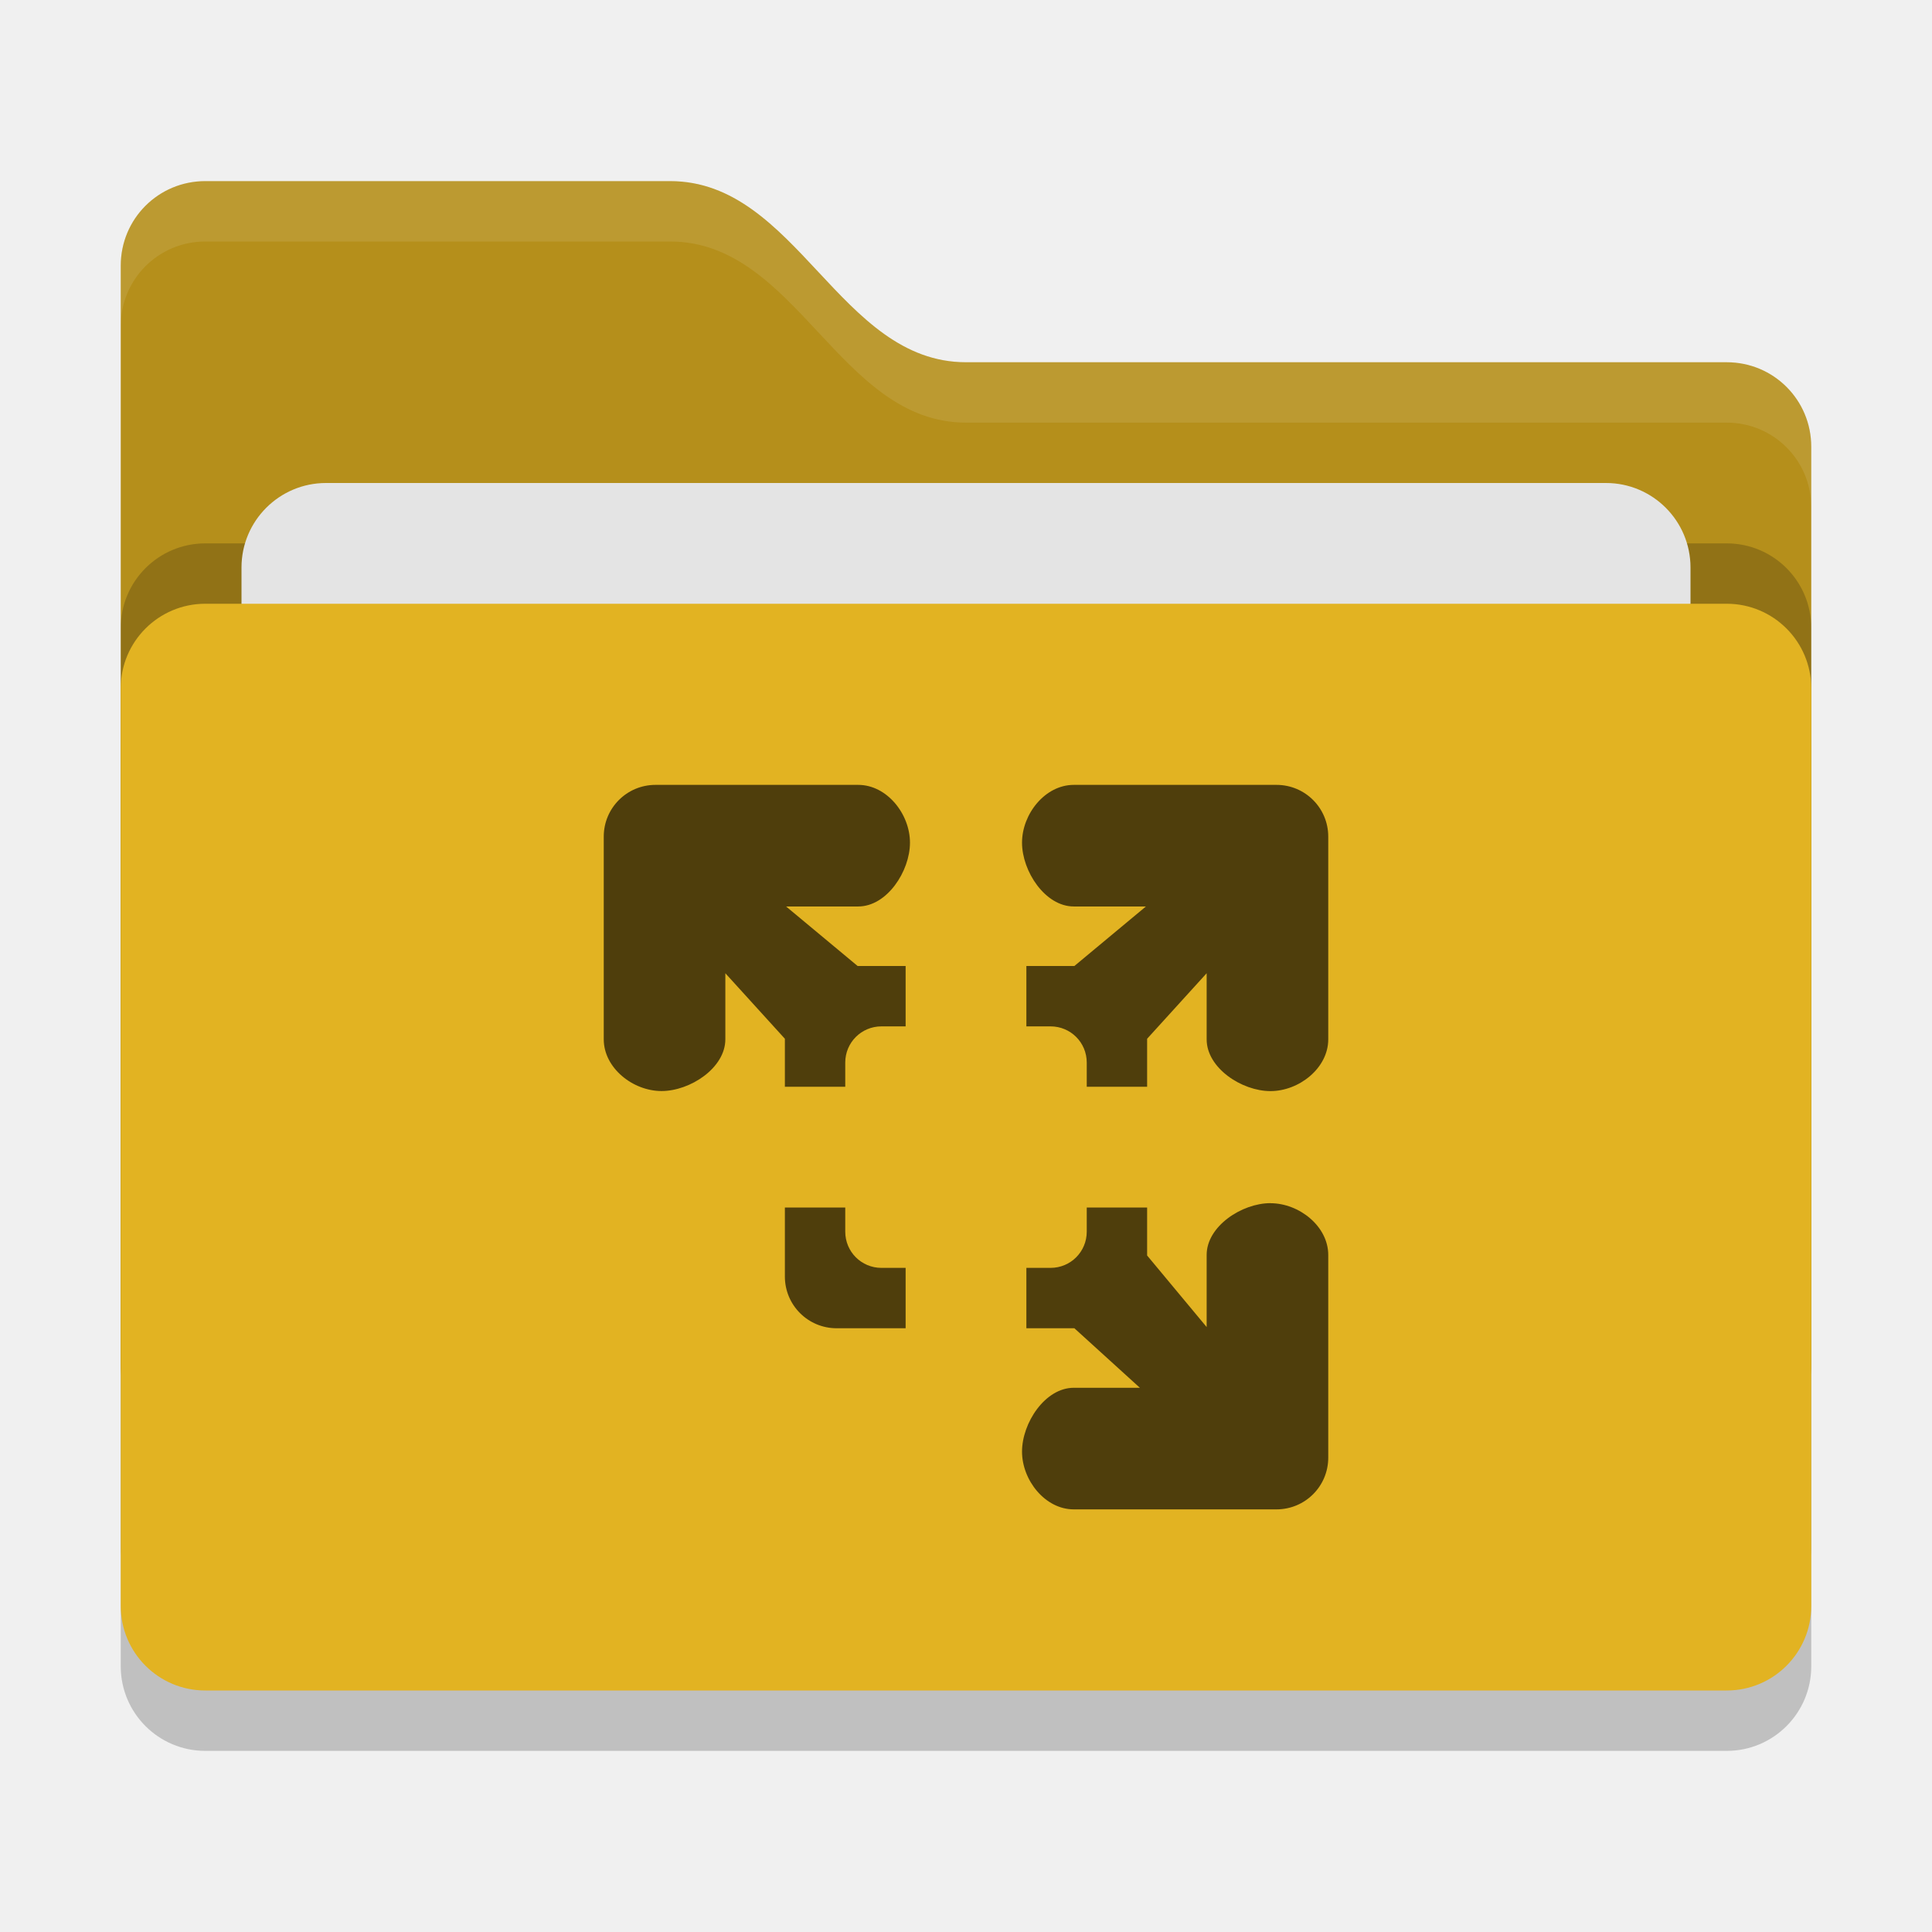
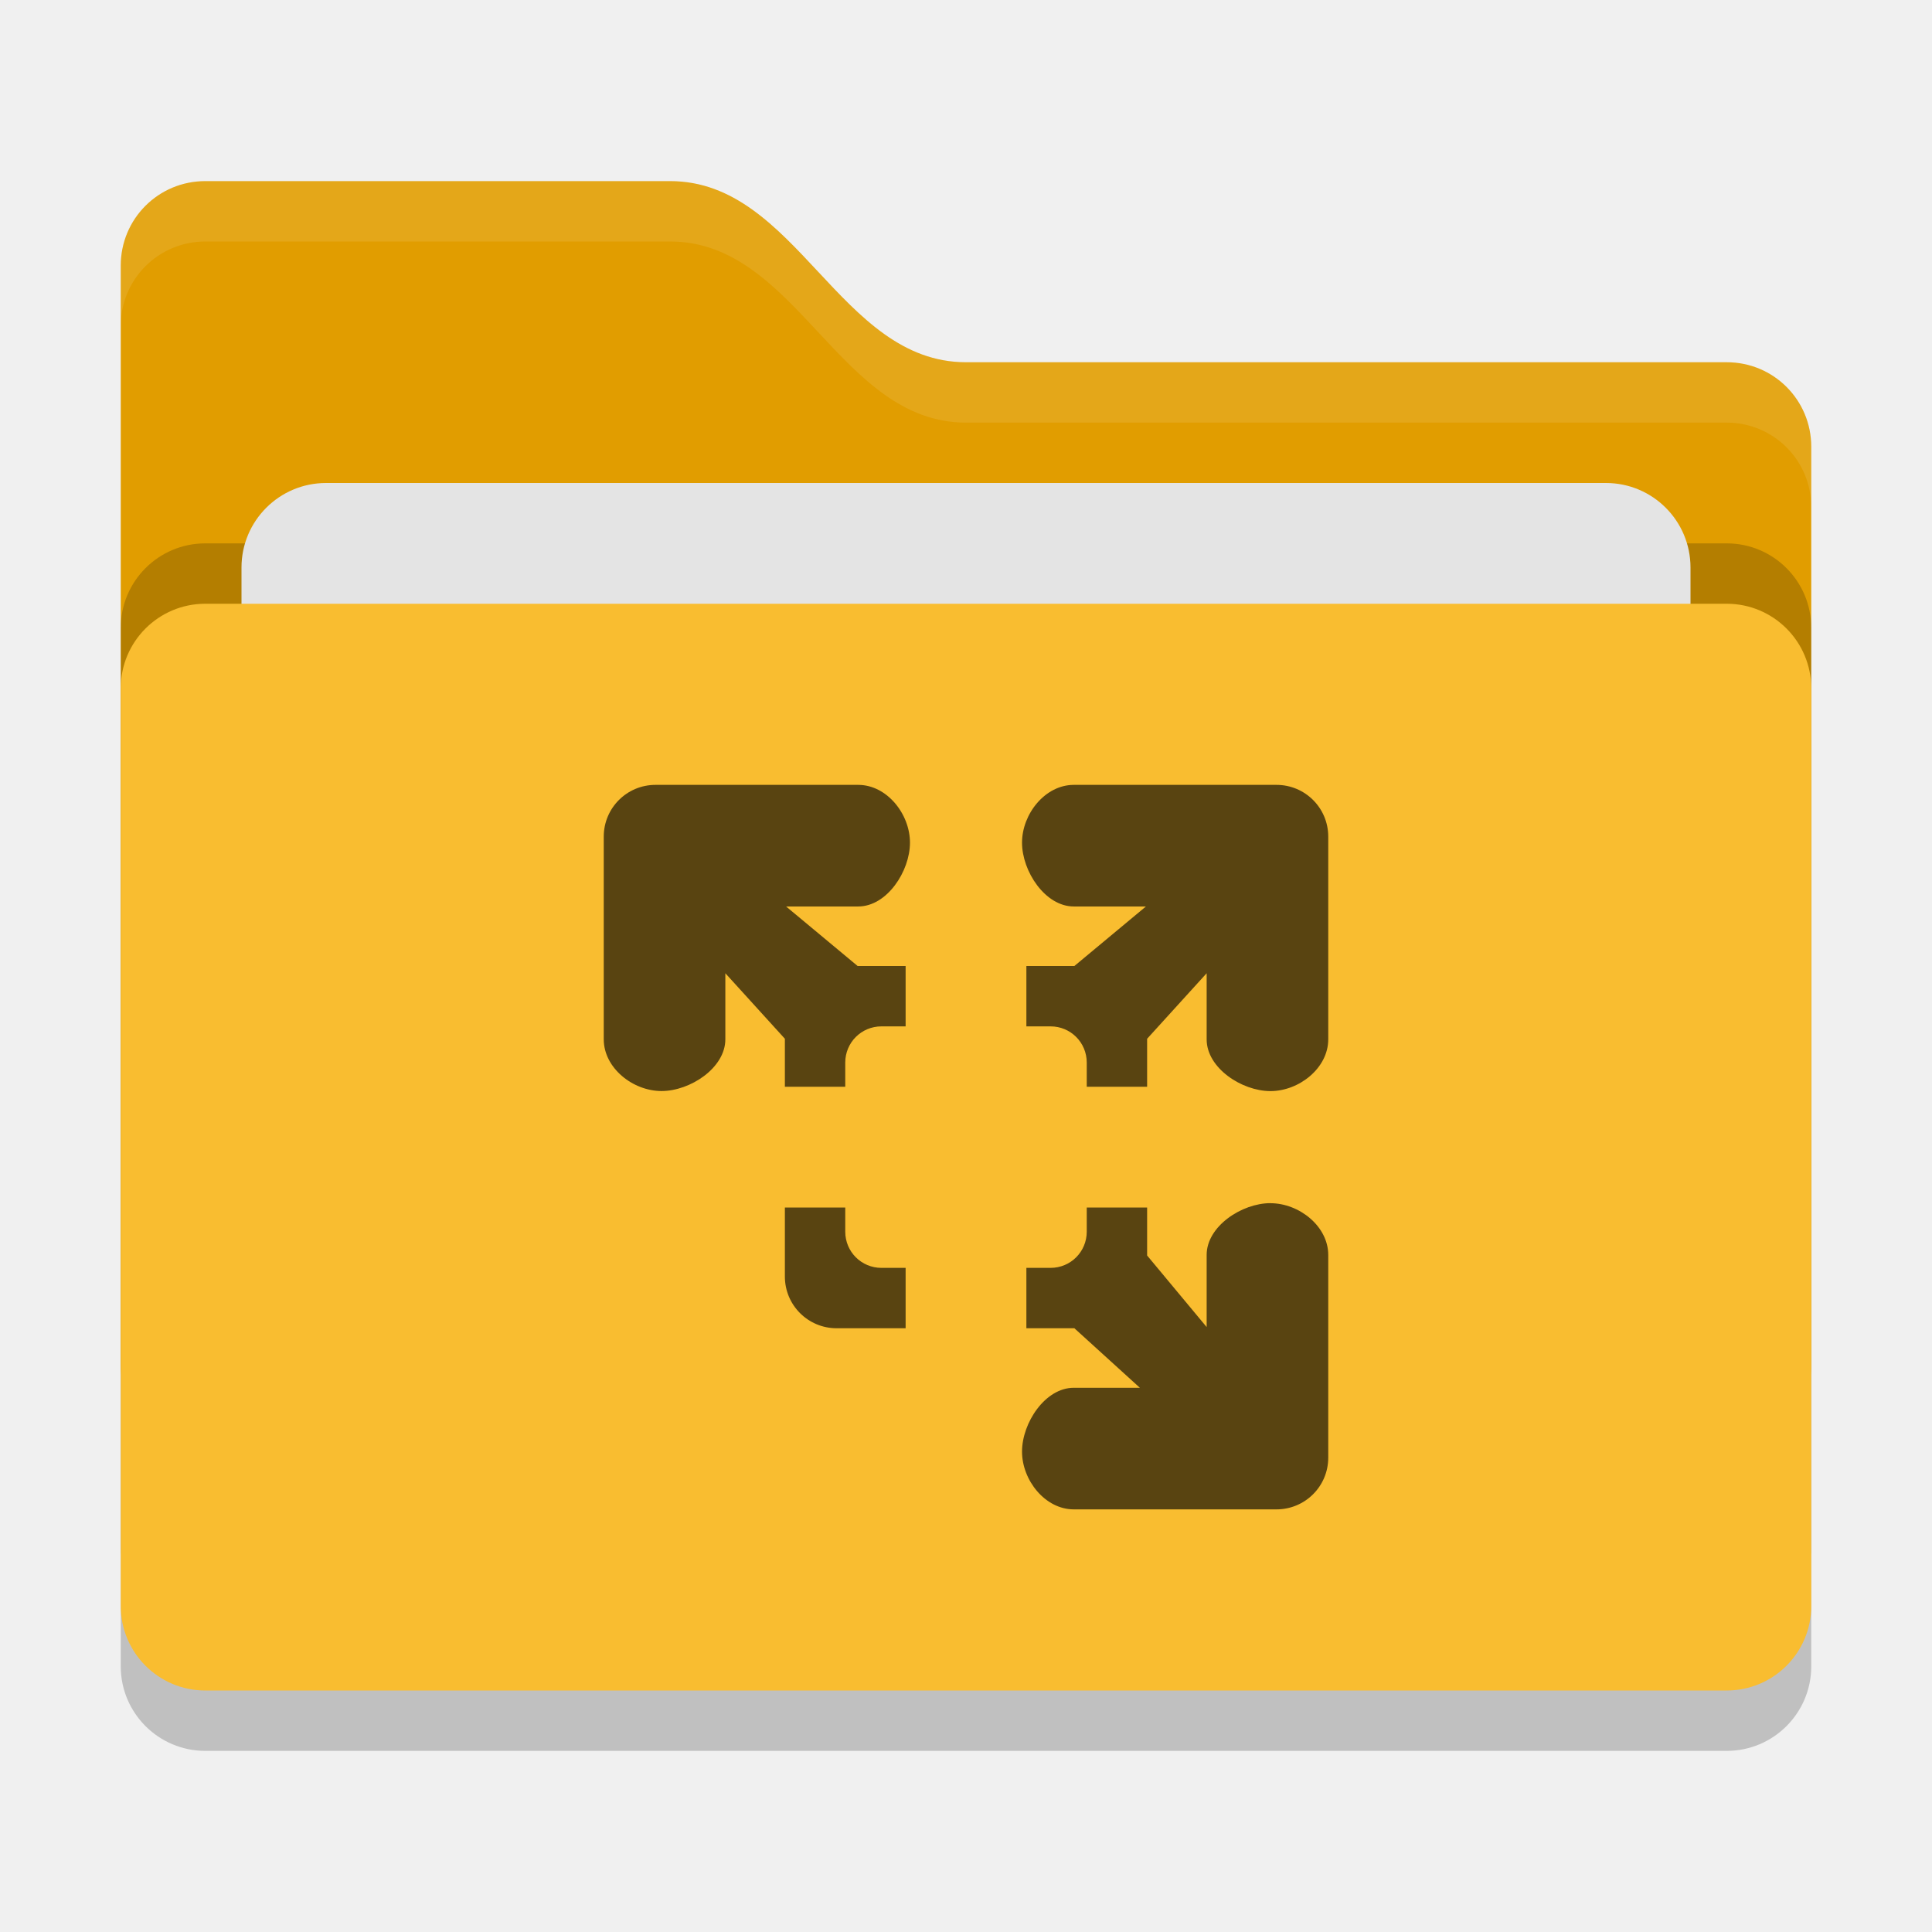
<svg xmlns="http://www.w3.org/2000/svg" width="32" height="32" version="1">
  <rect style="opacity:0.2" width="28" height="18" x="2" y="11" rx="1.4" ry="1.4" />
-   <path style="fill:#b58f1b" d="M 2,22.6 C 2,23.376 2.624,24 3.4,24 H 28.6 C 29.376,24 30,23.376 30,22.6 V 7.4 C 30,6.624 29.376,6 28.6,6 H 16 C 13.9,6 13.2,3 11.1,3 H 3.4 C 2.624,3 2,3.624 2,4.4" />
+   <path style="fill:#e19d00" d="M 2,22.6 C 2,23.376 2.624,24 3.4,24 H 28.6 C 29.376,24 30,23.376 30,22.6 V 7.4 C 30,6.624 29.376,6 28.6,6 H 16 C 13.9,6 13.2,3 11.1,3 H 3.4 C 2.624,3 2,3.624 2,4.4" />
  <rect style="opacity:0.2" width="28" height="18" x="2" y="9" rx="1.4" ry="1.4" />
  <rect style="fill:#e4e4e4" width="24" height="11" x="4" y="8" rx="1.4" ry="1.4" />
-   <rect style="fill:#e2b322" width="28" height="18" x="2" y="10" rx="1.4" ry="1.4" />
+   <rect style="fill:#f9bd30" width="28" height="18" x="2" y="10" rx="1.4" ry="1.4" />
  <path style="opacity:0.1;fill:#ffffff" d="M 3.4,3 C 2.625,3 2,3.625 2,4.4 V 5.4 C 2,4.625 2.625,4 3.4,4 H 11.1 C 13.2,4 13.9,7 16,7 H 28.6 C 29.375,7 30,7.625 30,8.4 V 7.4 C 30,6.625 29.375,6 28.6,6 H 16 C 13.9,6 13.2,3 11.1,3 Z" />
-   <path style="fill:#4f3e0c" d="M 10.857,13 C 10.383,13 10,13.383 10,13.857 v 3.357 c 0,0.475 0.482,0.857 0.957,0.857 0.475,0 1.057,-0.383 1.057,-0.857 V 16.12 L 13,17.205 V 18 h 1 V 17.6 C 14,17.267 14.267,17 14.6,17 H 15 V 16 H 14.205 L 13.02,15.014 h 1.195 c 0.475,0 0.857,-0.582 0.857,-1.057 C 15.072,13.482 14.69,13 14.215,13 Z m 6.928,0 c -0.475,0 -0.857,0.482 -0.857,0.957 0,0.475 0.383,1.057 0.857,1.057 H 18.98 L 17.795,16 H 17 v 1 h 0.4 C 17.733,17 18,17.267 18,17.6 V 18 h 1 V 17.205 L 19.986,16.12 v 1.095 c 0,0.475 0.582,0.857 1.057,0.857 C 21.518,18.072 22,17.69 22,17.215 V 13.857 C 22,13.383 21.617,13 21.143,13 Z m 3.258,6.928 c -0.475,0 -1.057,0.383 -1.057,0.857 V 21.98 L 19,20.795 V 20 h -1 v 0.4 C 18,20.733 17.733,21 17.4,21 H 17 v 1 h 0.795 L 18.88,22.986 h -1.095 c -0.475,0 -0.857,0.582 -0.857,1.057 0,0.475 0.383,0.957 0.857,0.957 h 3.357 C 21.617,25 22,24.617 22,24.143 v -3.357 c 0,-0.475 -0.482,-0.857 -0.957,-0.857 z M 13,20 v 1.143 C 13,21.617 13.383,22 13.857,22 H 15 V 21 H 14.6 C 14.267,21 14,20.733 14,20.4 V 20 Z" />
+   <path style="fill:#594411" d="M 10.857,13 C 10.383,13 10,13.383 10,13.857 v 3.357 c 0,0.475 0.482,0.857 0.957,0.857 0.475,0 1.057,-0.383 1.057,-0.857 V 16.12 L 13,17.205 V 18 h 1 V 17.6 C 14,17.267 14.267,17 14.6,17 H 15 V 16 H 14.205 L 13.02,15.014 h 1.195 c 0.475,0 0.857,-0.582 0.857,-1.057 C 15.072,13.482 14.69,13 14.215,13 Z m 6.928,0 c -0.475,0 -0.857,0.482 -0.857,0.957 0,0.475 0.383,1.057 0.857,1.057 H 18.98 L 17.795,16 H 17 v 1 h 0.4 C 17.733,17 18,17.267 18,17.6 V 18 h 1 V 17.205 L 19.986,16.12 v 1.095 c 0,0.475 0.582,0.857 1.057,0.857 C 21.518,18.072 22,17.69 22,17.215 V 13.857 C 22,13.383 21.617,13 21.143,13 Z m 3.258,6.928 c -0.475,0 -1.057,0.383 -1.057,0.857 V 21.98 L 19,20.795 V 20 h -1 v 0.4 C 18,20.733 17.733,21 17.4,21 H 17 v 1 h 0.795 L 18.88,22.986 h -1.095 c -0.475,0 -0.857,0.582 -0.857,1.057 0,0.475 0.383,0.957 0.857,0.957 h 3.357 C 21.617,25 22,24.617 22,24.143 v -3.357 c 0,-0.475 -0.482,-0.857 -0.957,-0.857 z M 13,20 v 1.143 C 13,21.617 13.383,22 13.857,22 H 15 V 21 H 14.6 C 14.267,21 14,20.733 14,20.4 V 20 Z" />
</svg>
